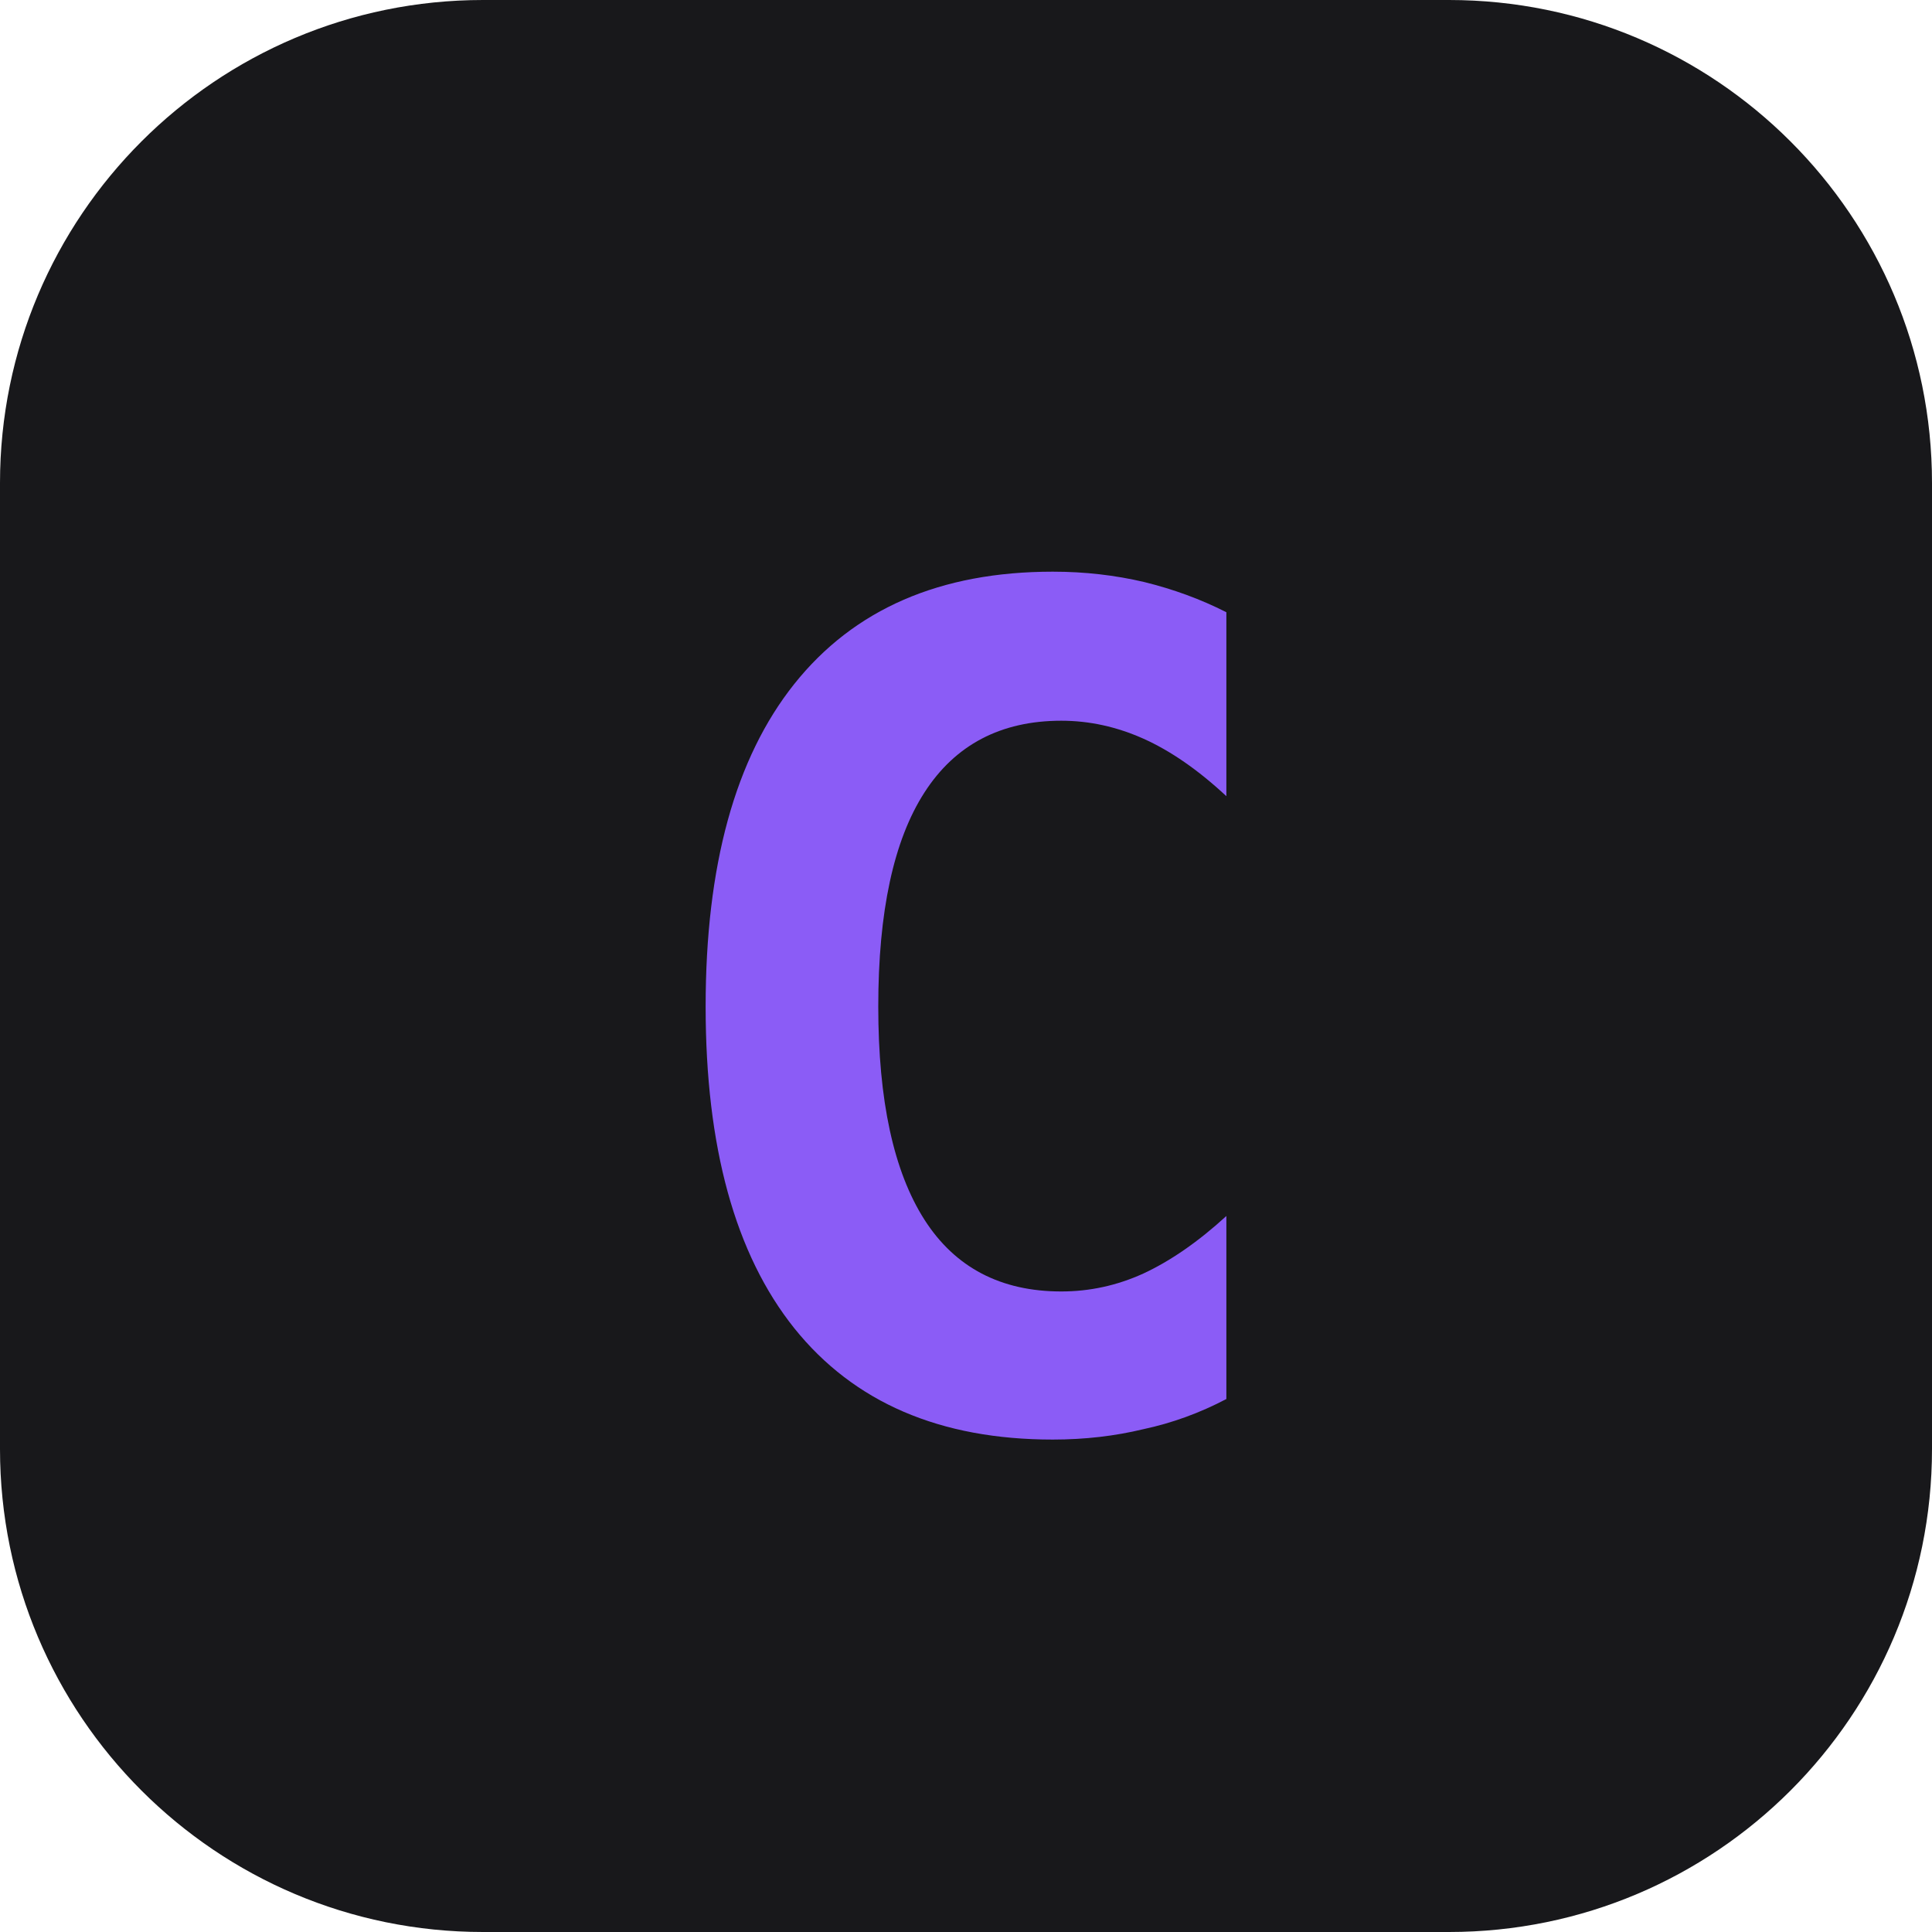
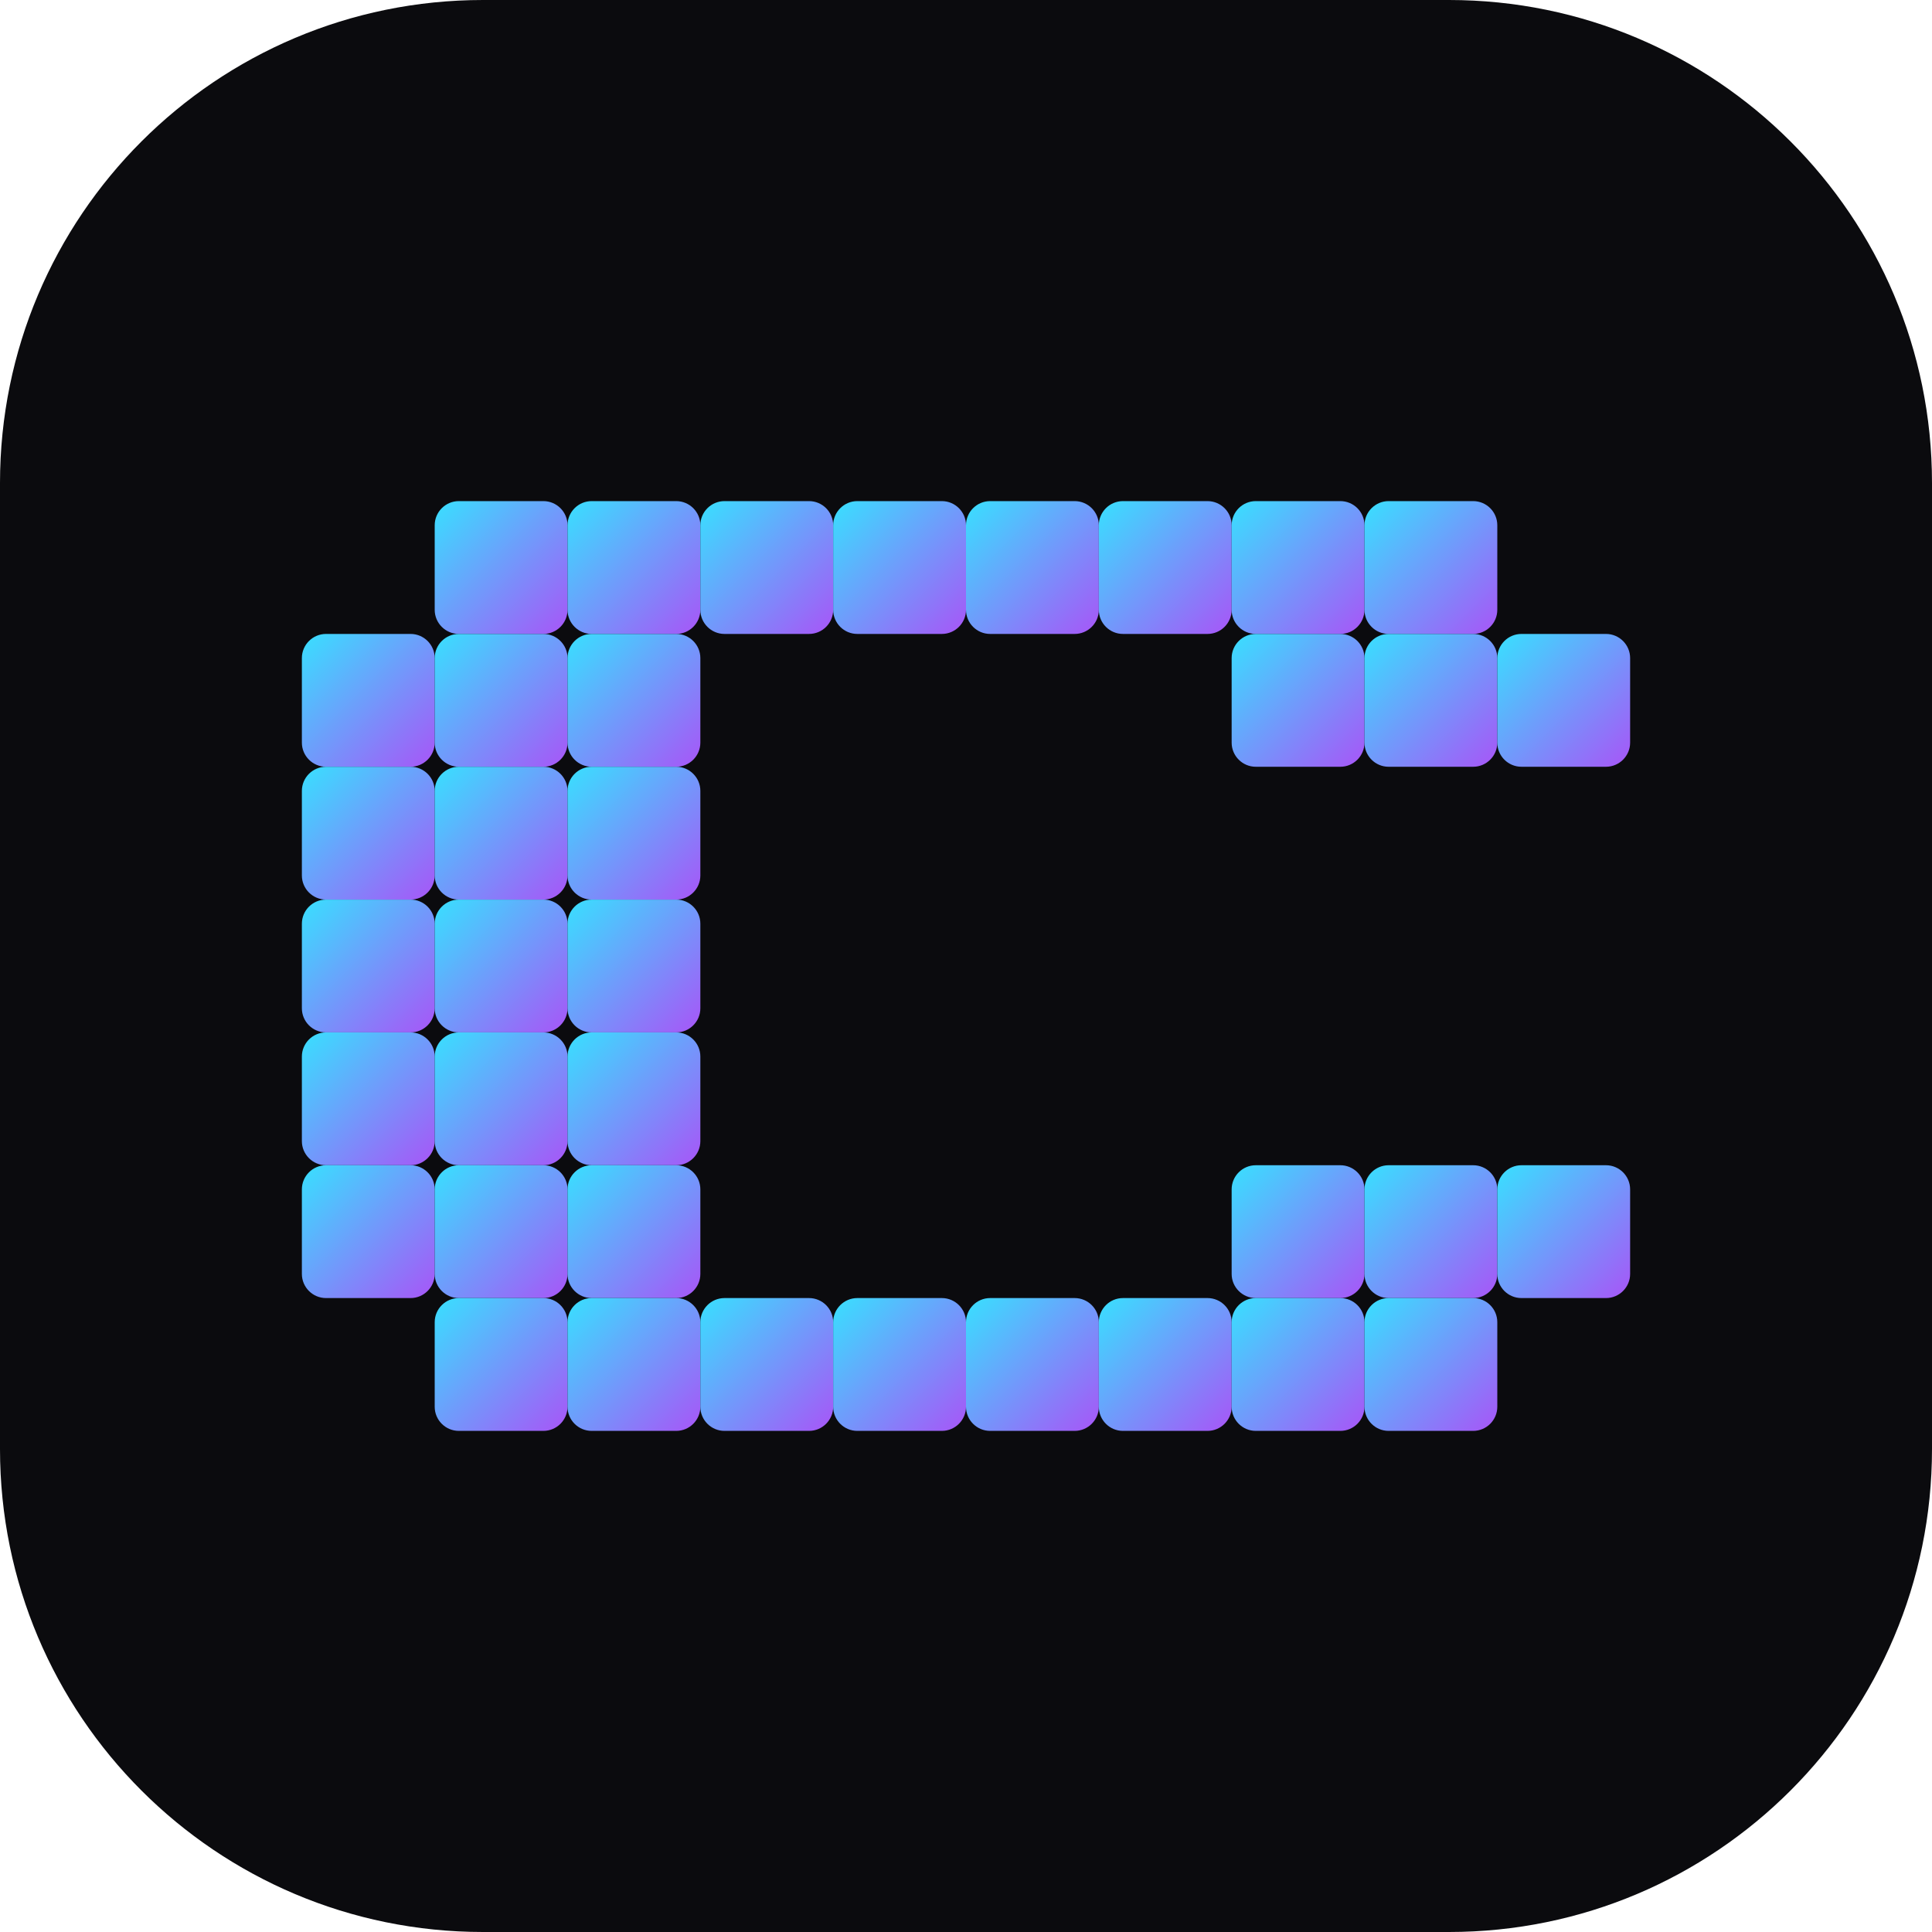
<svg xmlns="http://www.w3.org/2000/svg" viewBox="0 0 32 32">
-   <rect width="32" height="32" rx="8" fill="#18181b" />
-   <text x="16" y="17" font-family="ui-monospace, 'JetBrains Mono', Menlo, monospace" font-size="19" font-weight="700" fill="#8b5cf6" text-anchor="middle" dominant-baseline="central">C</text>
+   <rect width="32" height="32" rx="8" fill="#0b0b0e" />
+   <defs>
+     <linearGradient id="g" x1="0%" y1="0%" x2="100%" y2="100%">
+       <stop offset="0%" stop-color="#38e0ff" />
+       <stop offset="100%" stop-color="#a855f7" />
+     </linearGradient>
+   </defs>
+   <rect x="7.2" y="8.3" width="2.2" height="2.2" rx="0.4" fill="url(#g)" />
+   <rect x="9.4" y="8.3" width="2.2" height="2.2" rx="0.4" fill="url(#g)" />
+   <rect x="11.6" y="8.3" width="2.2" height="2.2" rx="0.4" fill="url(#g)" />
+   <rect x="13.8" y="8.3" width="2.2" height="2.2" rx="0.4" fill="url(#g)" />
+   <rect x="16.0" y="8.3" width="2.2" height="2.2" rx="0.4" fill="url(#g)" />
+   <rect x="18.2" y="8.3" width="2.2" height="2.2" rx="0.4" fill="url(#g)" />
+   <rect x="20.4" y="8.3" width="2.2" height="2.2" rx="0.4" fill="url(#g)" />
+   <rect x="22.6" y="8.3" width="2.2" height="2.2" rx="0.4" fill="url(#g)" />
+   <rect x="5.0" y="10.5" width="2.2" height="2.2" rx="0.4" fill="url(#g)" />
+   <rect x="7.2" y="10.5" width="2.2" height="2.2" rx="0.4" fill="url(#g)" />
+   <rect x="9.4" y="10.5" width="2.2" height="2.2" rx="0.4" fill="url(#g)" />
+   <rect x="20.4" y="10.5" width="2.2" height="2.2" rx="0.4" fill="url(#g)" />
+   <rect x="22.6" y="10.5" width="2.2" height="2.2" rx="0.4" fill="url(#g)" />
+   <rect x="24.8" y="10.5" width="2.2" height="2.2" rx="0.4" fill="url(#g)" />
+   <rect x="5.0" y="12.7" width="2.2" height="2.2" rx="0.4" fill="url(#g)" />
+   <rect x="7.2" y="12.7" width="2.2" height="2.2" rx="0.4" fill="url(#g)" />
+   <rect x="9.4" y="12.7" width="2.2" height="2.2" rx="0.4" fill="url(#g)" />
+   <rect x="5.0" y="14.9" width="2.2" height="2.2" rx="0.4" fill="url(#g)" />
+   <rect x="7.2" y="14.9" width="2.2" height="2.2" rx="0.4" fill="url(#g)" />
+   <rect x="9.4" y="14.9" width="2.2" height="2.2" rx="0.4" fill="url(#g)" />
+   <rect x="5.0" y="17.1" width="2.2" height="2.2" rx="0.4" fill="url(#g)" />
+   <rect x="7.2" y="17.1" width="2.2" height="2.2" rx="0.4" fill="url(#g)" />
+   <rect x="9.4" y="17.1" width="2.2" height="2.2" rx="0.4" fill="url(#g)" />
+   <rect x="5.0" y="19.3" width="2.2" height="2.2" rx="0.4" fill="url(#g)" />
+   <rect x="7.2" y="19.3" width="2.2" height="2.2" rx="0.4" fill="url(#g)" />
+   <rect x="9.4" y="19.3" width="2.2" height="2.2" rx="0.4" fill="url(#g)" />
+   <rect x="20.4" y="19.3" width="2.2" height="2.2" rx="0.4" fill="url(#g)" />
+   <rect x="22.6" y="19.3" width="2.2" height="2.2" rx="0.4" fill="url(#g)" />
+   <rect x="24.8" y="19.3" width="2.2" height="2.2" rx="0.4" fill="url(#g)" />
+   <rect x="7.2" y="21.5" width="2.2" height="2.2" rx="0.4" fill="url(#g)" />
+   <rect x="9.4" y="21.5" width="2.2" height="2.2" rx="0.4" fill="url(#g)" />
+   <rect x="11.6" y="21.5" width="2.2" height="2.2" rx="0.4" fill="url(#g)" />
+   <rect x="13.8" y="21.5" width="2.2" height="2.2" rx="0.4" fill="url(#g)" />
+   <rect x="16.0" y="21.5" width="2.2" height="2.2" rx="0.4" fill="url(#g)" />
+   <rect x="18.2" y="21.5" width="2.2" height="2.2" rx="0.4" fill="url(#g)" />
+   <rect x="20.4" y="21.5" width="2.2" height="2.2" rx="0.4" fill="url(#g)" />
+   <rect x="22.6" y="21.5" width="2.2" height="2.2" rx="0.4" fill="url(#g)" />
</svg>
